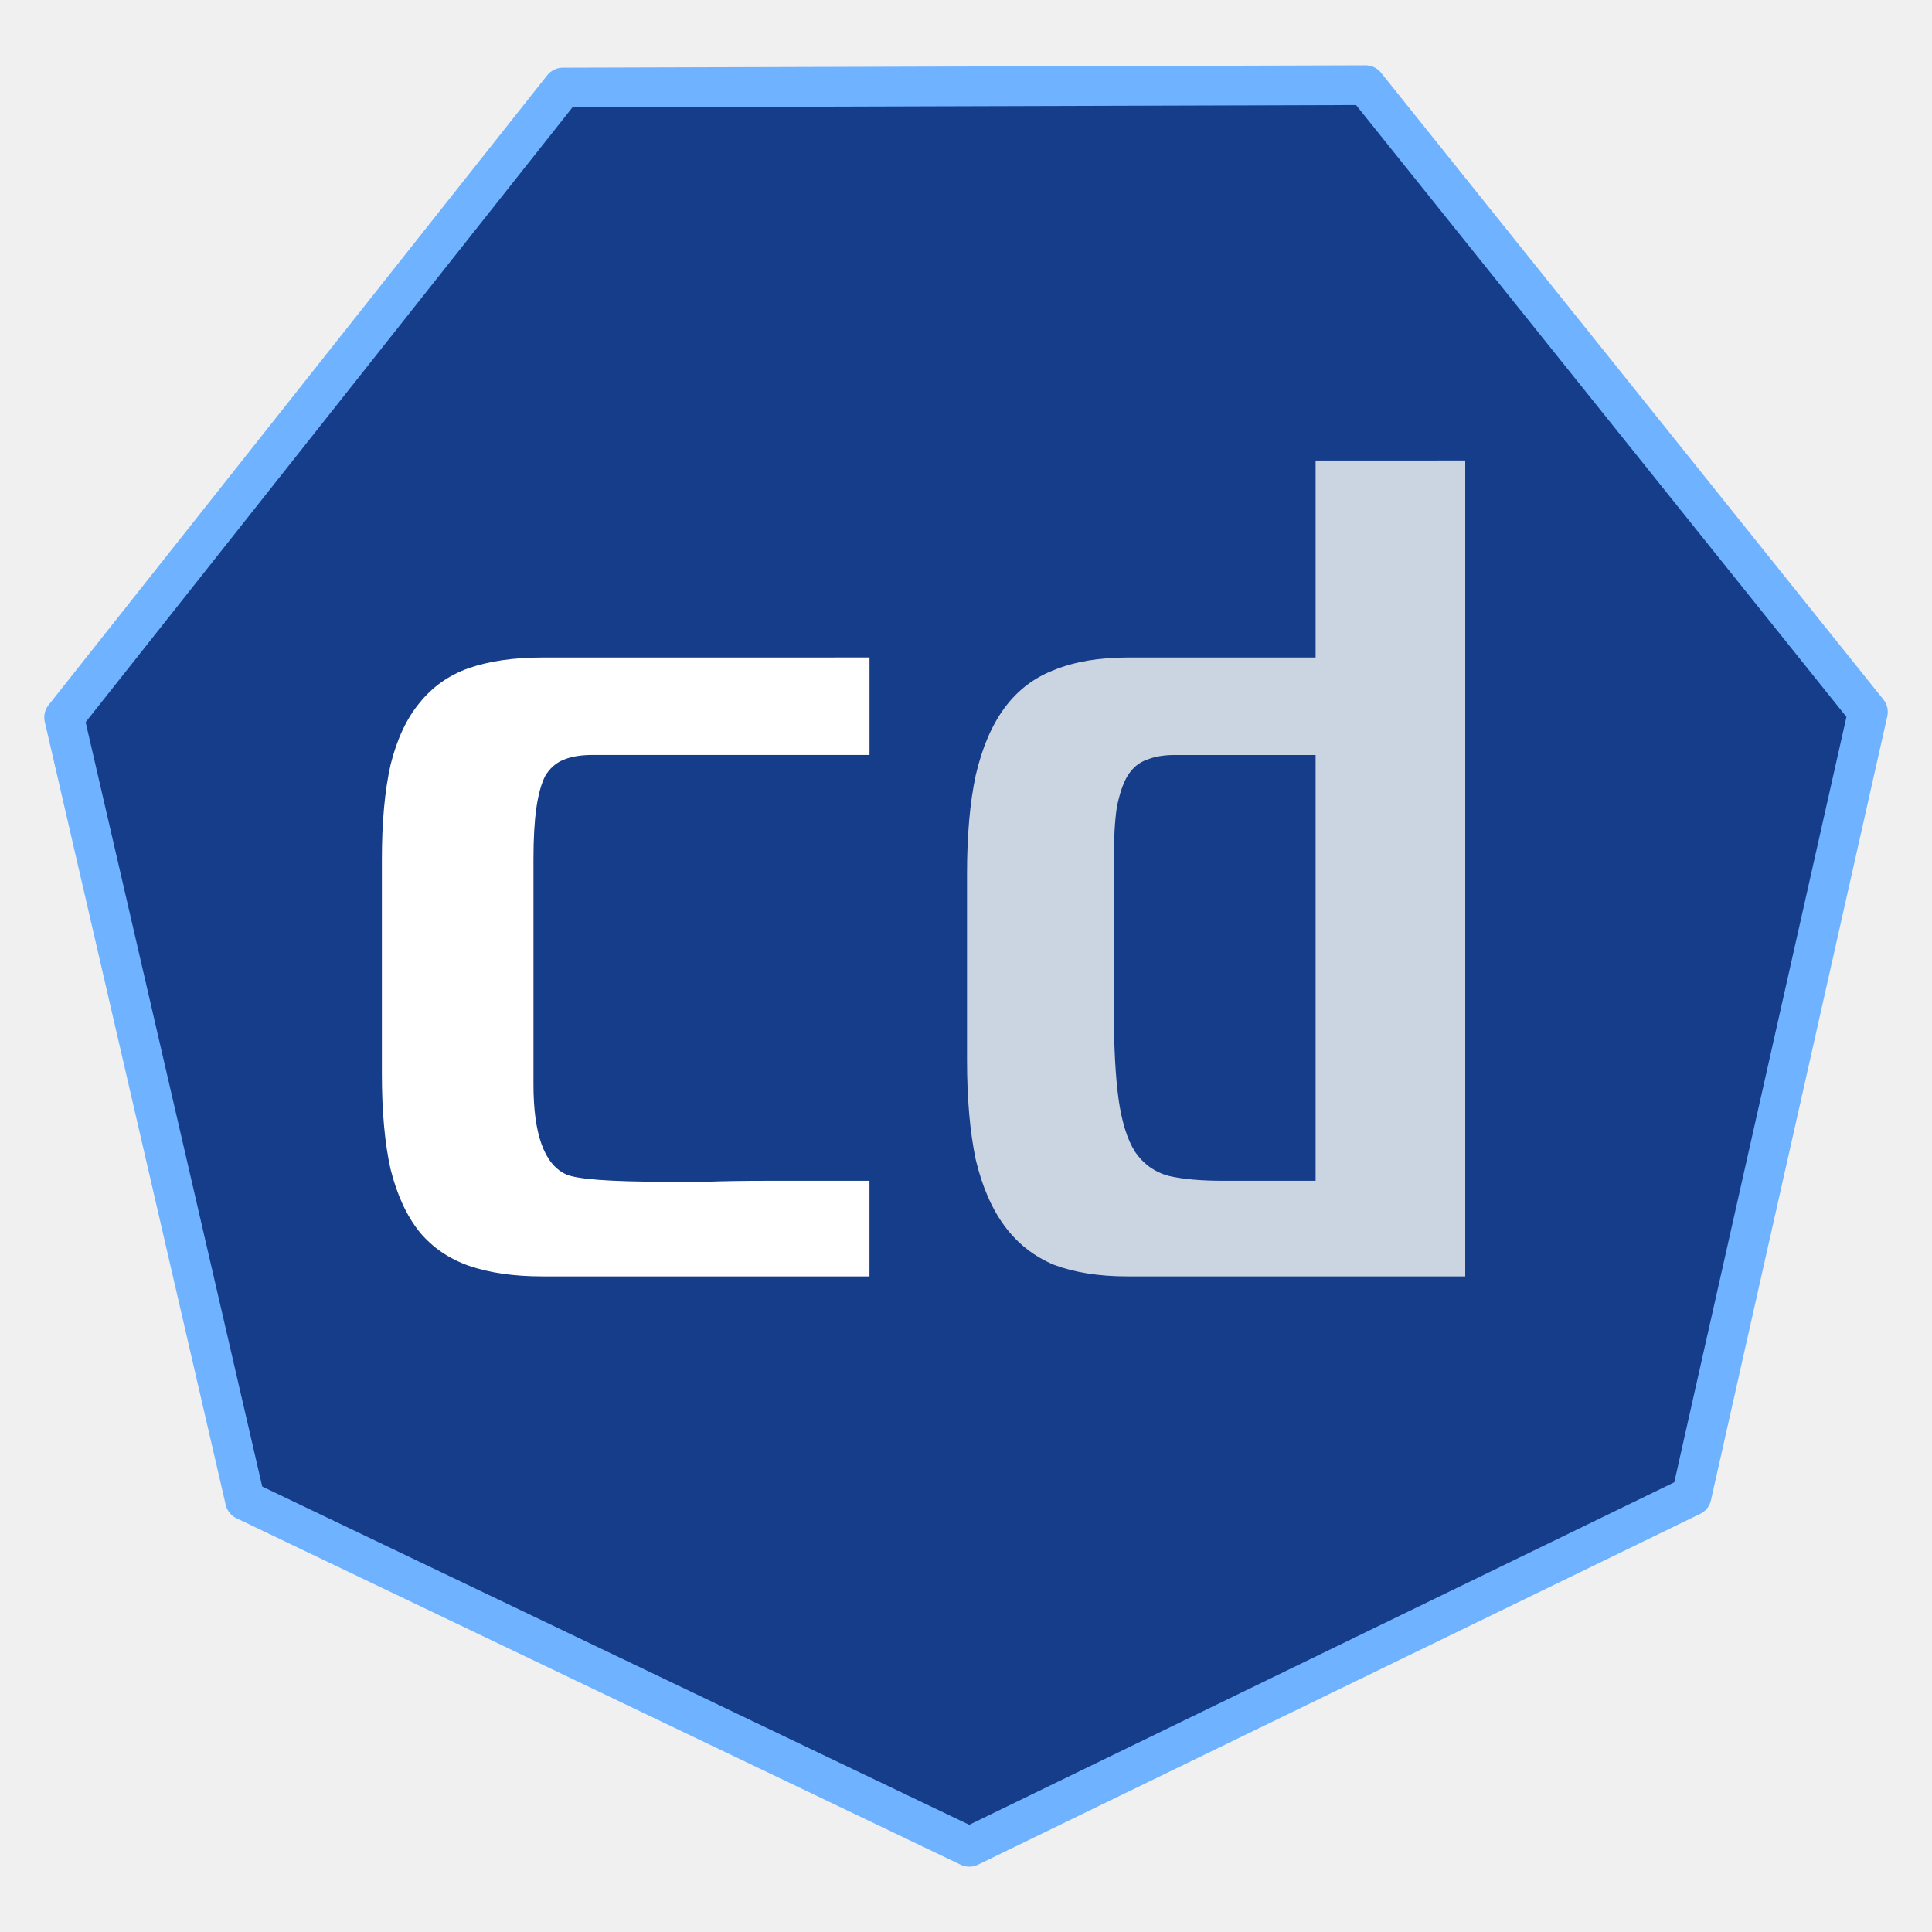
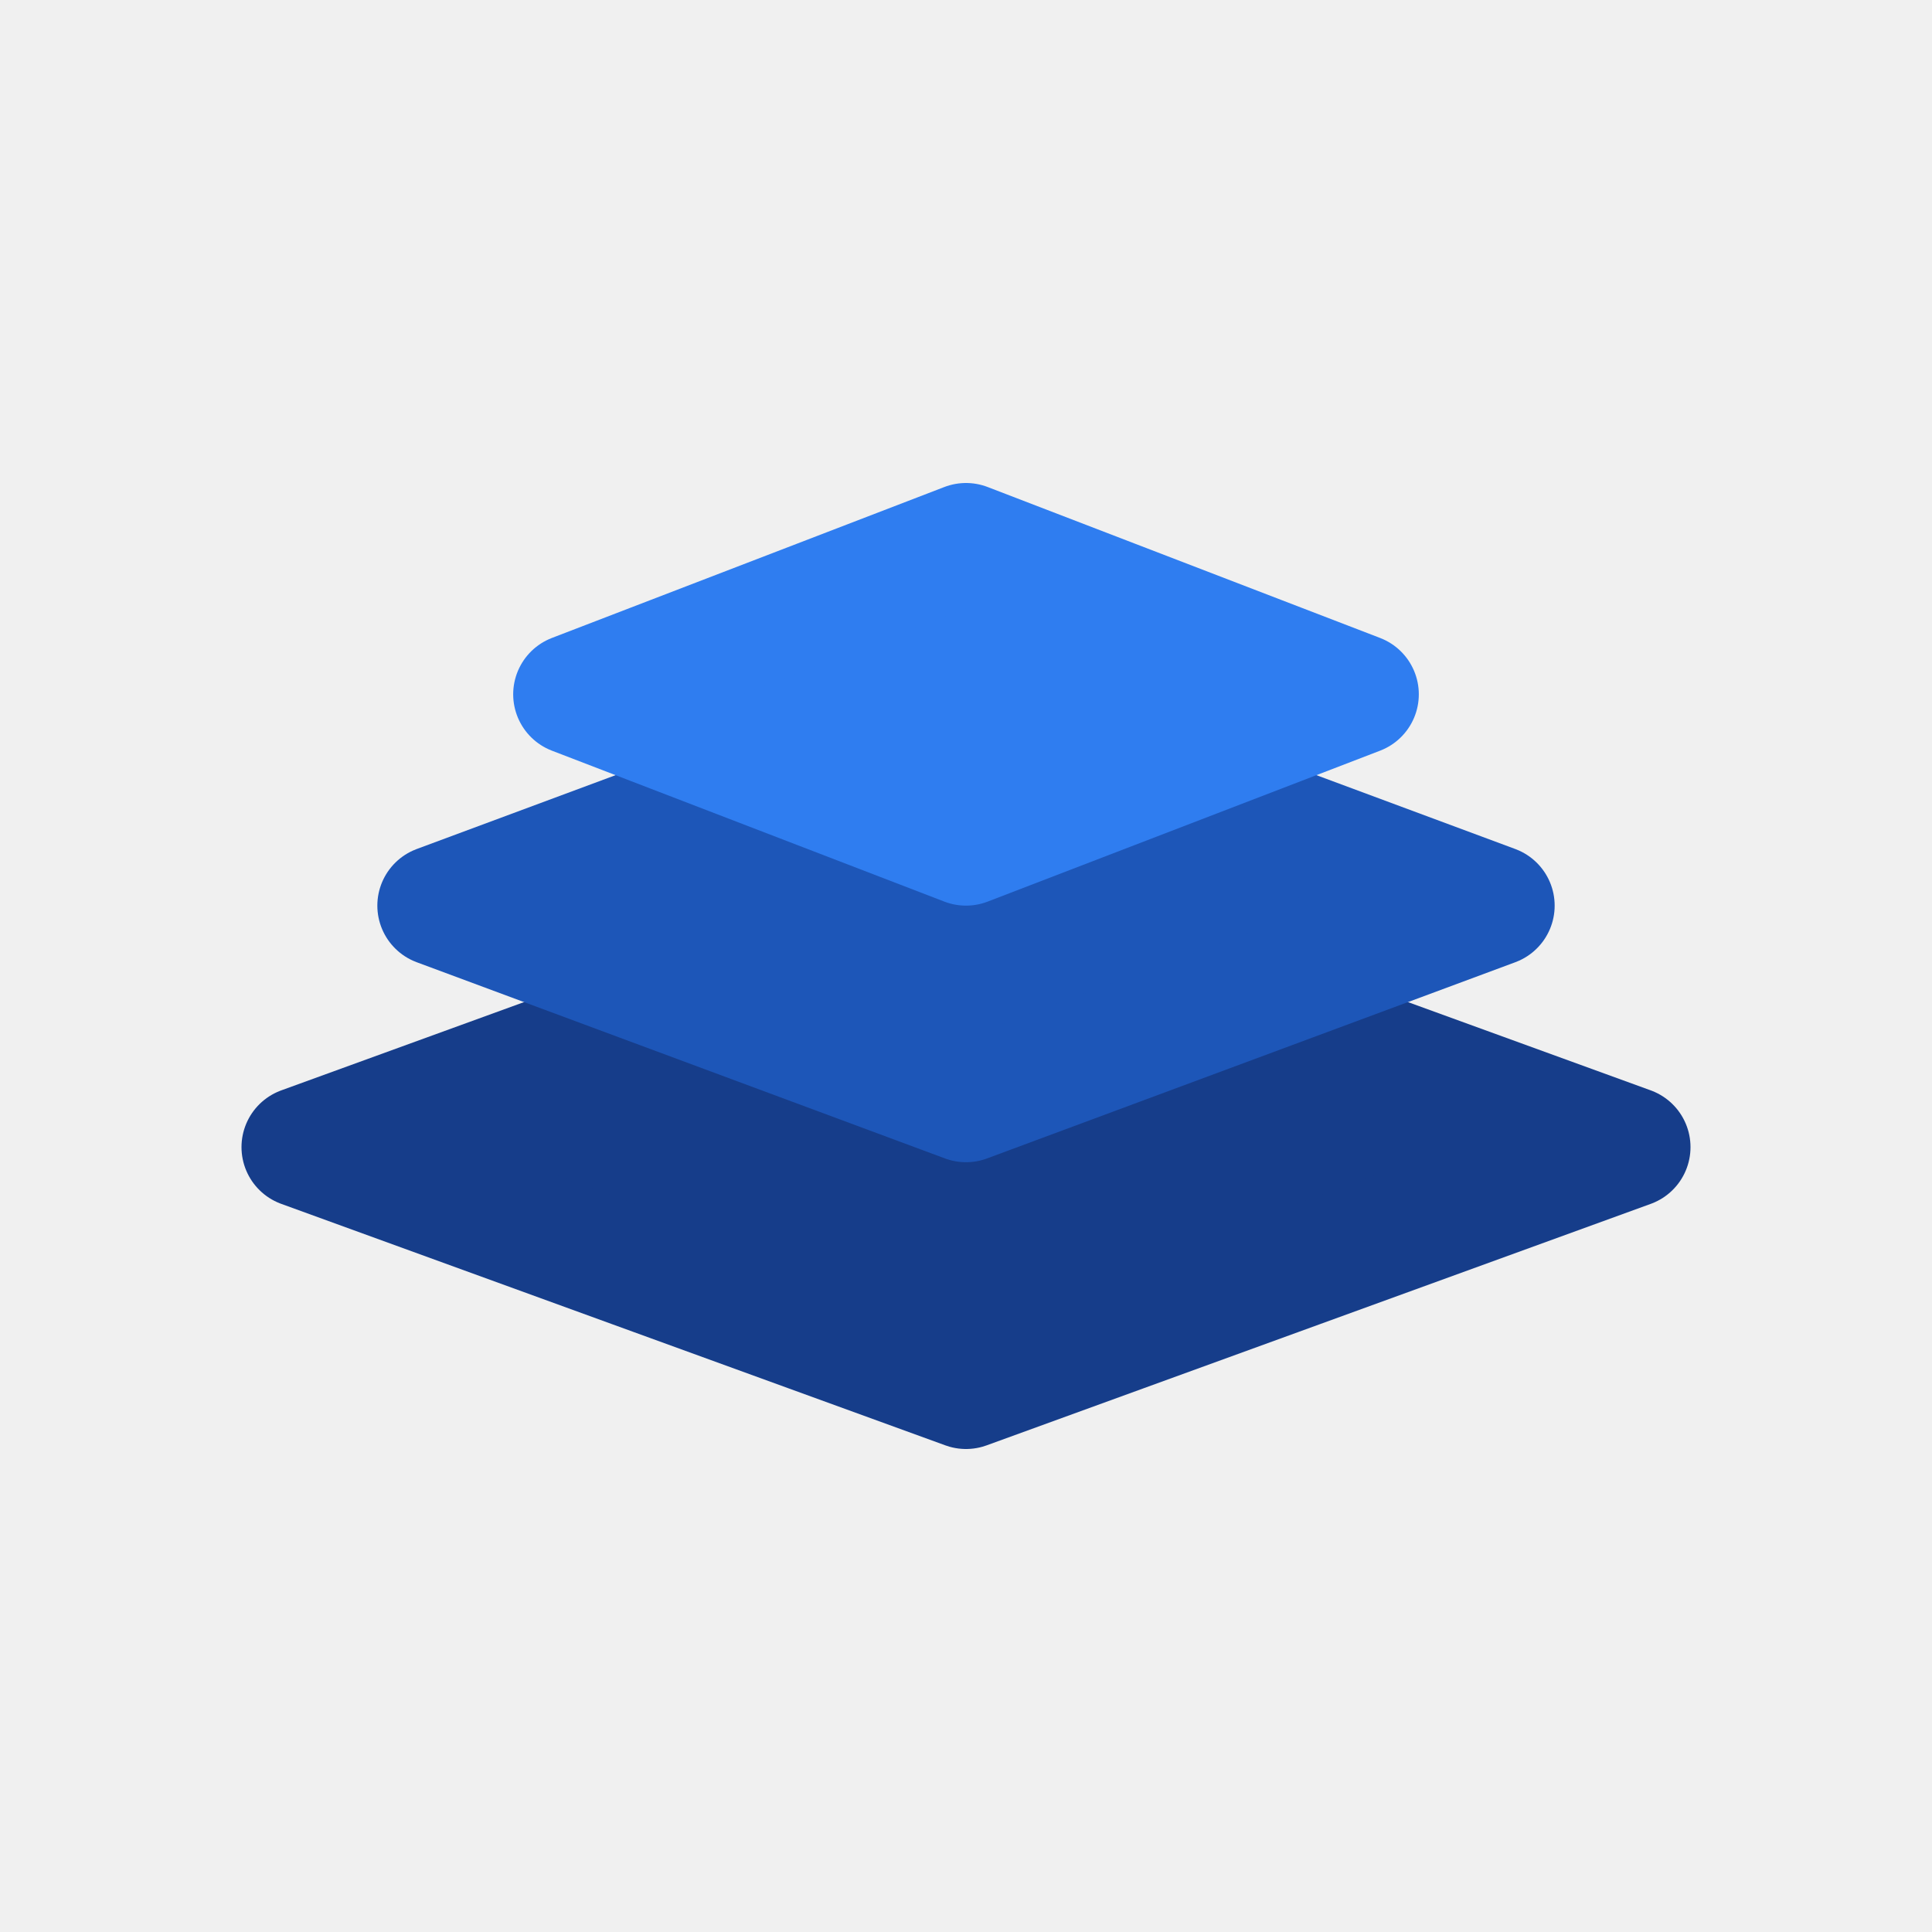
- <svg xmlns="http://www.w3.org/2000/svg" id="svg8" version="1.1" viewBox="0 0 270.933 270.933" height="1024" width="1024">
-   <g transform="matrix(5.263114,0,0,5.263114,-20.77395,-29.4415)">
-     <g>
-       <g>
-         <g transform="translate(-1170.611,231.2667)">
-           <g transform="translate(238.413,-199.7489)">
-             <path fill="#163d8a" fill-opacity="1" d="m 961.972,23.285 -19.298,-9.233 -4.82,-20.862 13.287,-16.781 21.389,-0.064 13.385,16.701 -4.699,20.89 z" />
-             <path fill="none" fill-opacity="1" stroke="#6fb2ff" stroke-width="1.058" stroke-linecap="round" stroke-linejoin="round" stroke-miterlimit="4" stroke-dasharray="none" stroke-opacity="1" d="m 961.972,23.285 -19.298,-9.233 -4.82,-20.862 13.287,-16.781 21.389,-0.064 13.385,16.701 -4.699,20.89 z" />
-           </g>
-         </g>
-         <g aria-label="cd">
-           <path fill="#ffffff" fill-opacity="1" d="m 27.115,23.112 v 2.598 h -7.384 q -0.463,0 -0.772,0.129 -0.309,0.129 -0.489,0.437 -0.154,0.309 -0.232,0.849 -0.077,0.54 -0.077,1.364 v 5.994 q 0,1.981 0.849,2.393 0.412,0.206 2.701,0.206 0.412,0 1.055,0 0.669,-0.026 1.672,-0.026 h 2.676 v 2.547 h -8.721 q -1.132,0 -1.955,-0.283 -0.798,-0.283 -1.312,-0.9 -0.515,-0.643 -0.772,-1.672 -0.232,-1.029 -0.232,-2.547 v -5.711 q 0,-1.492 0.232,-2.521 0.257,-1.029 0.772,-1.647 0.515,-0.643 1.312,-0.926 0.823,-0.283 1.955,-0.283 z" />
-           <path fill="#cbd5e1" fill-opacity="1" d="m 42.988,17.864 v 21.739 h -9.004 q -1.132,0 -1.955,-0.309 -0.798,-0.334 -1.312,-1.029 -0.515,-0.695 -0.772,-1.775 -0.232,-1.106 -0.232,-2.65 v -4.965 q 0,-1.544 0.232,-2.624 0.257,-1.106 0.772,-1.801 0.515,-0.695 1.312,-1.003 0.823,-0.334 1.955,-0.334 h 5.017 v -5.248 z m -9.364,14.561 q 0,1.544 0.129,2.47 0.129,0.9 0.437,1.389 0.334,0.489 0.9,0.643 0.566,0.129 1.441,0.129 h 2.47 v -11.345 h -3.756 q -0.437,0 -0.746,0.129 -0.309,0.103 -0.515,0.437 -0.18,0.309 -0.283,0.849 -0.077,0.54 -0.077,1.389 z" />
-         </g>
-       </g>
-     </g>
+ <svg xmlns="http://www.w3.org/2000/svg" viewBox="0 0 256 256">
+   <g stroke-linejoin="round" stroke-width="16">
+     <path d="M128,120 L216,152 L128,184 L40,152 Z" fill="#163d8a" stroke="#163d8a" />
+     <path d="M128,94 L198,120 L128,146 L58,120 Z" fill="#1d56b8" stroke="#1d56b8" />
+     <path d="M128,72 L180,92 L128,112 L76,92 Z" fill="#2f7df0" stroke="#2f7df0" />
  </g>
</svg>
